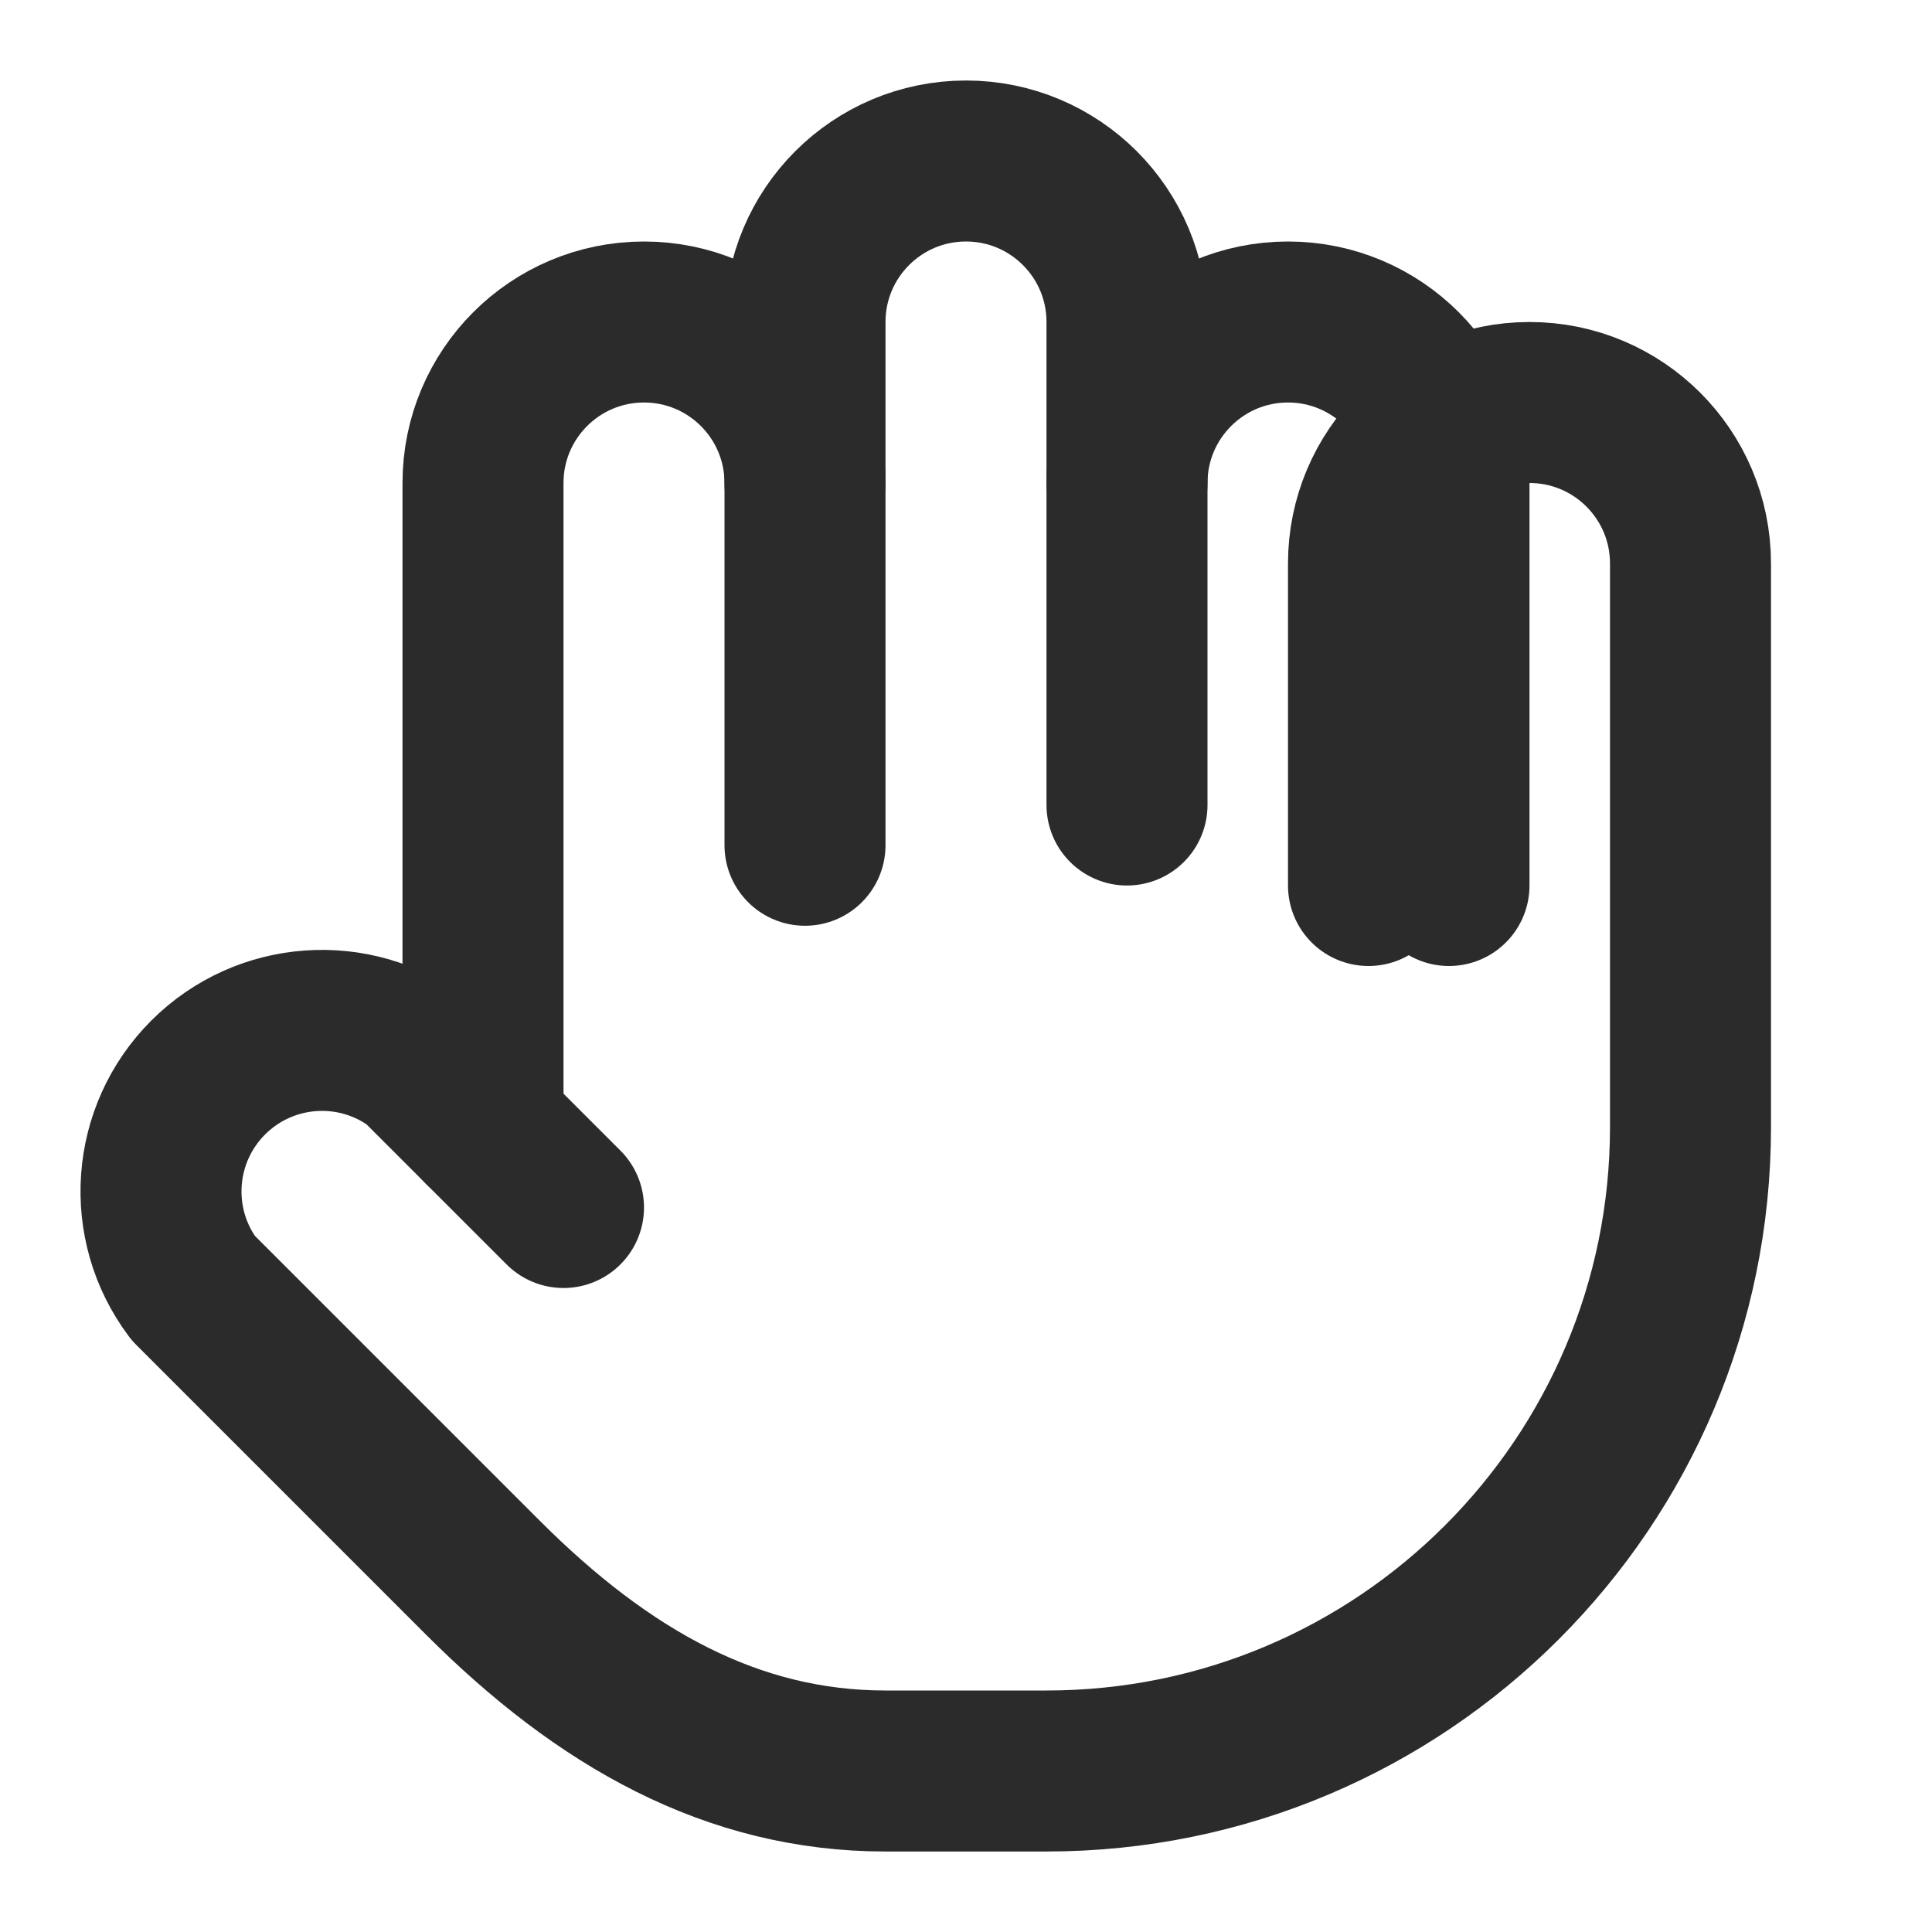
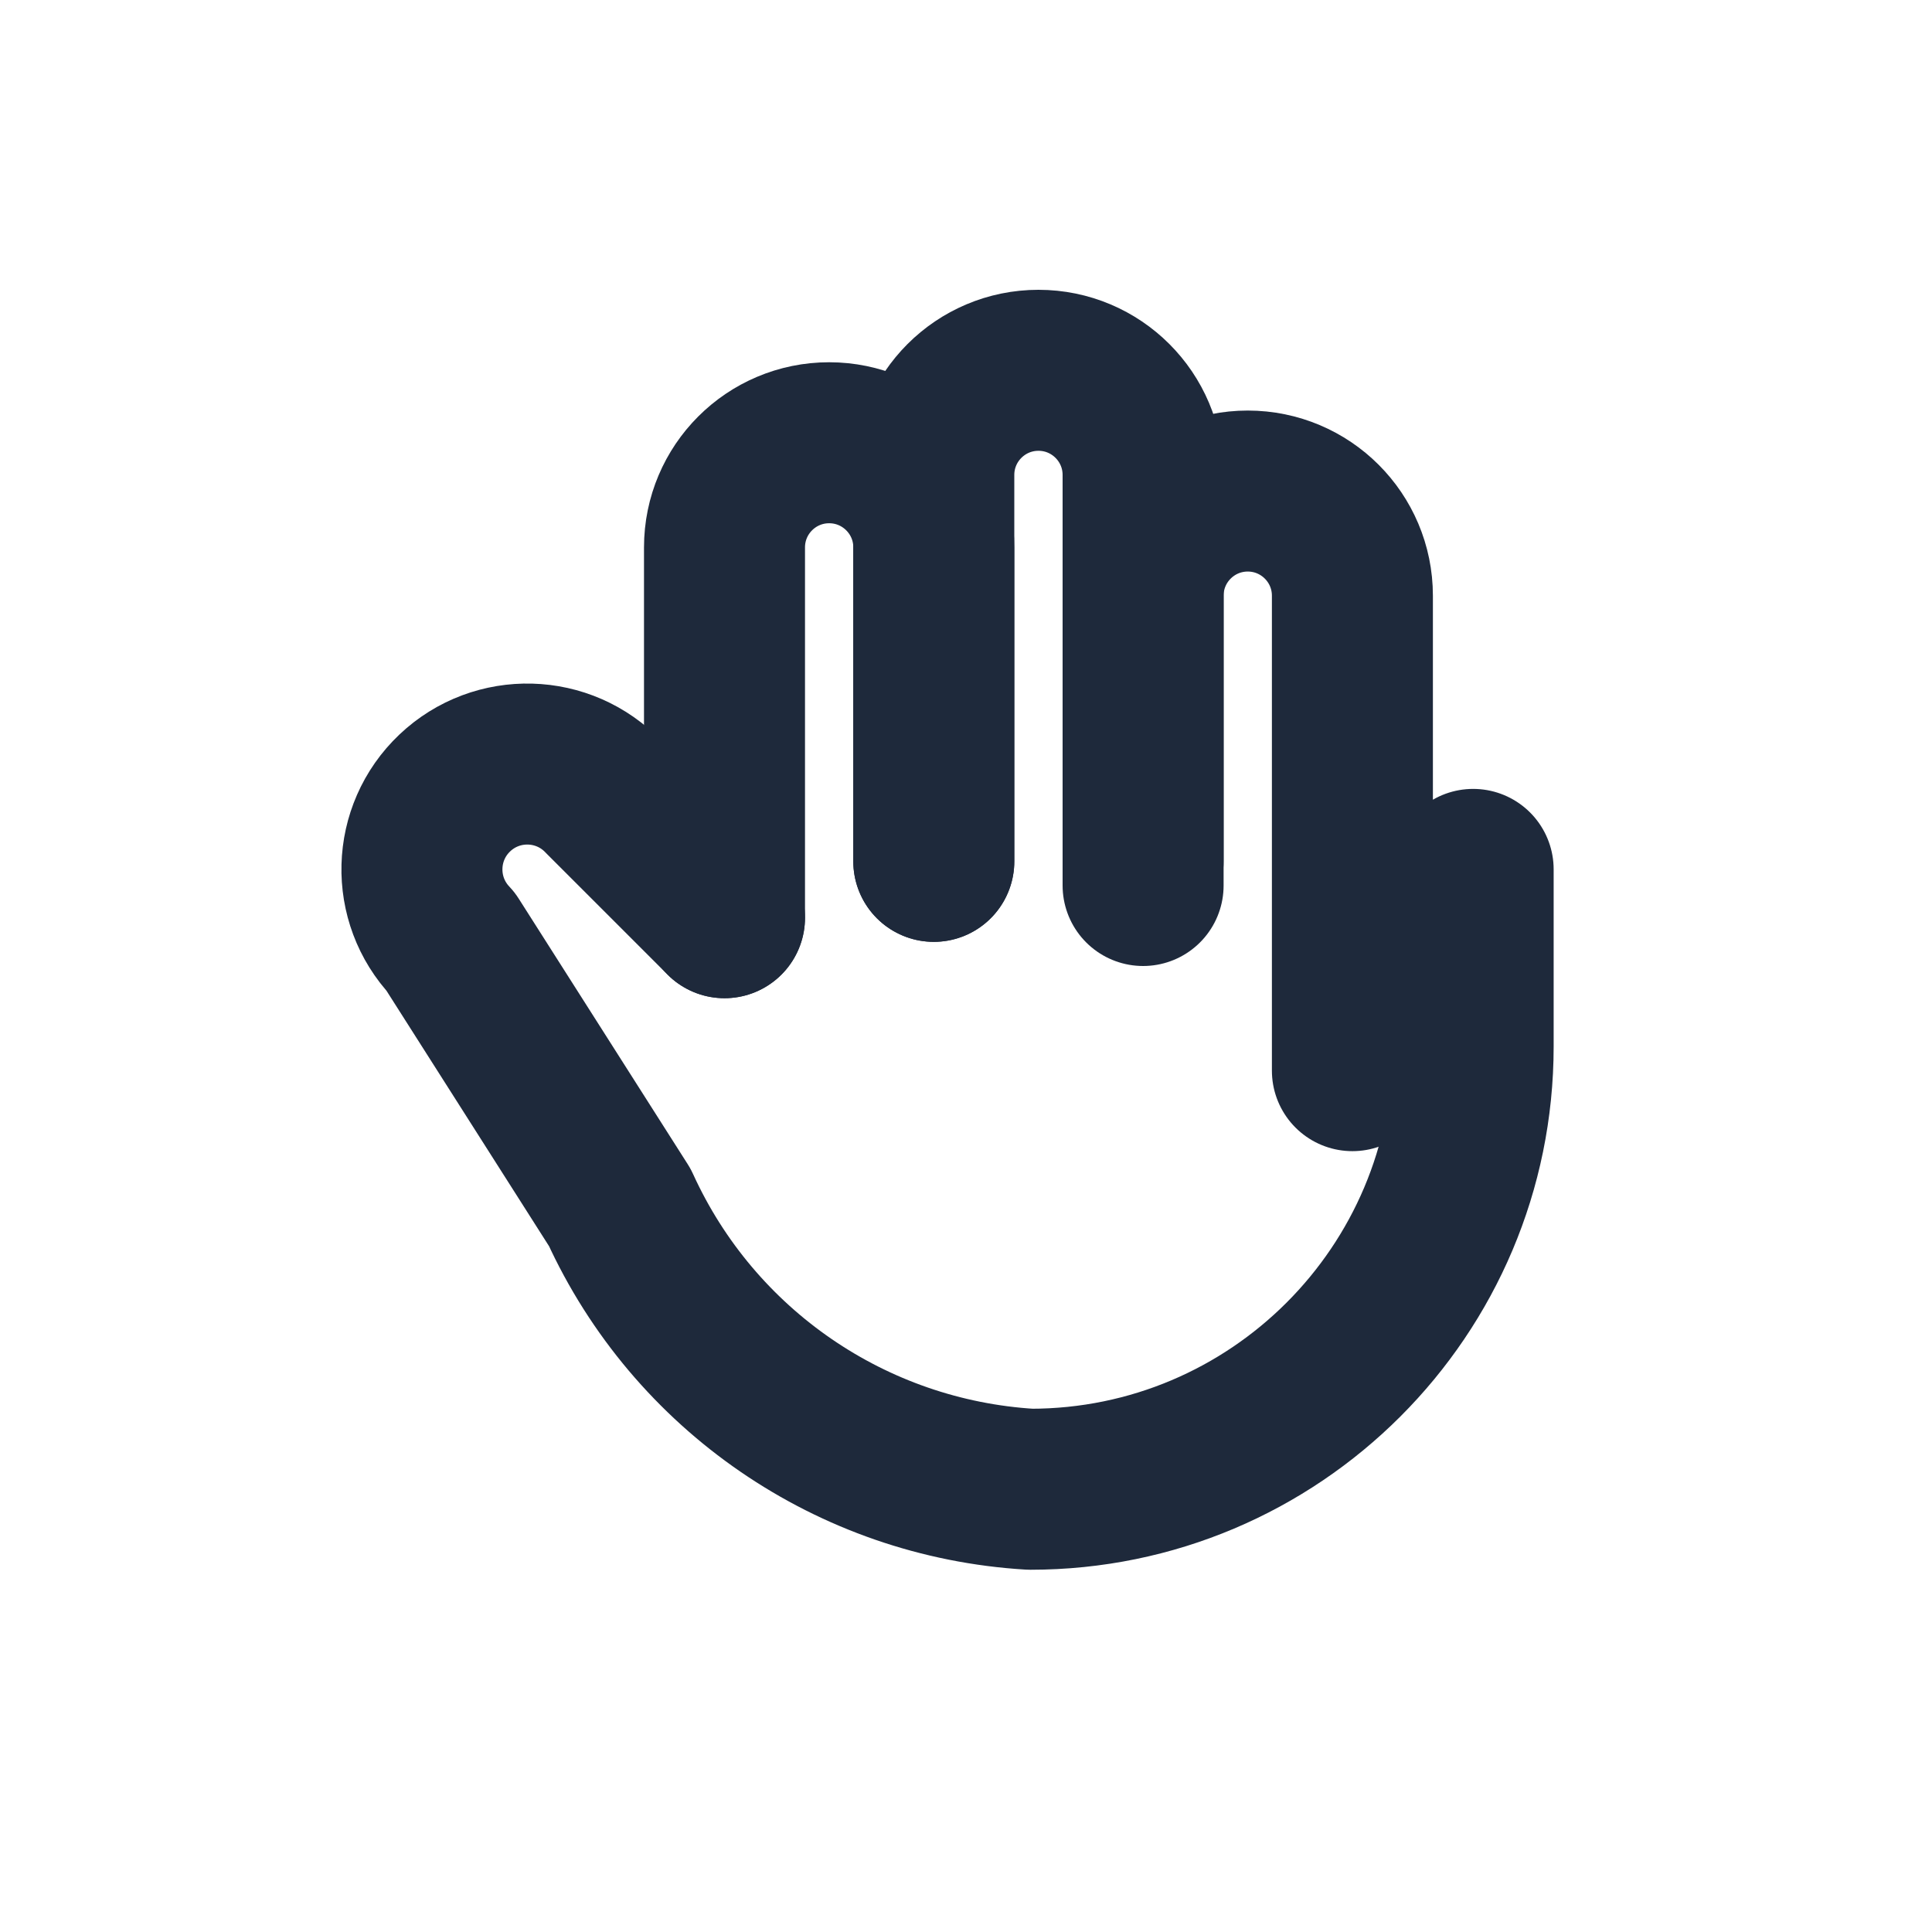
- <svg xmlns="http://www.w3.org/2000/svg" viewBox="0 0 24 24" fill="none" stroke="#2b2b2b" stroke-width="2" stroke-linecap="round" stroke-linejoin="round">
-   <path d="M18 11V6a2 2 0 0 0-4 0" />
-   <path d="M14 10V4a2 2 0 0 0-4 0v2" />
-   <path d="M10 10.5V6a2 2 0 0 0-4 0v8" />
-   <path d="m7 15-1.8-1.8a2 2 0 0 0-2.8 2.8l3.6 3.6C7.5 21.1 9.1 22 11 22h2a8 8 0 0 0 8-8V7a2 2 0 0 0-4 0v4" />
+ <svg xmlns="http://www.w3.org/2000/svg" width="24" height="24" viewBox="0 0 24 24" fill="none" stroke="#1E293B" stroke-width="2" stroke-linecap="round" stroke-linejoin="round">
+   <path d="M9 11.4V6.8a1.3 1.3 0 0 1 2.6 0v3.9" />
+   <path d="M11.6 10.7V5.9a1.3 1.3 0 0 1 2.6 0v4.8" />
+   <path d="M14.2 11V7.4a1.3 1.3 0 0 1 2.6 0v5.9" />
+   <path d="M9 11.4 7.5 9.9a1.3 1.3 0 0 0-1.9 1.8l2.1 3.3a6 6 0 0 0 5.1 3.5 5.5 5.5 0 0 0 5.5-5.5v-2.2" />
</svg>
